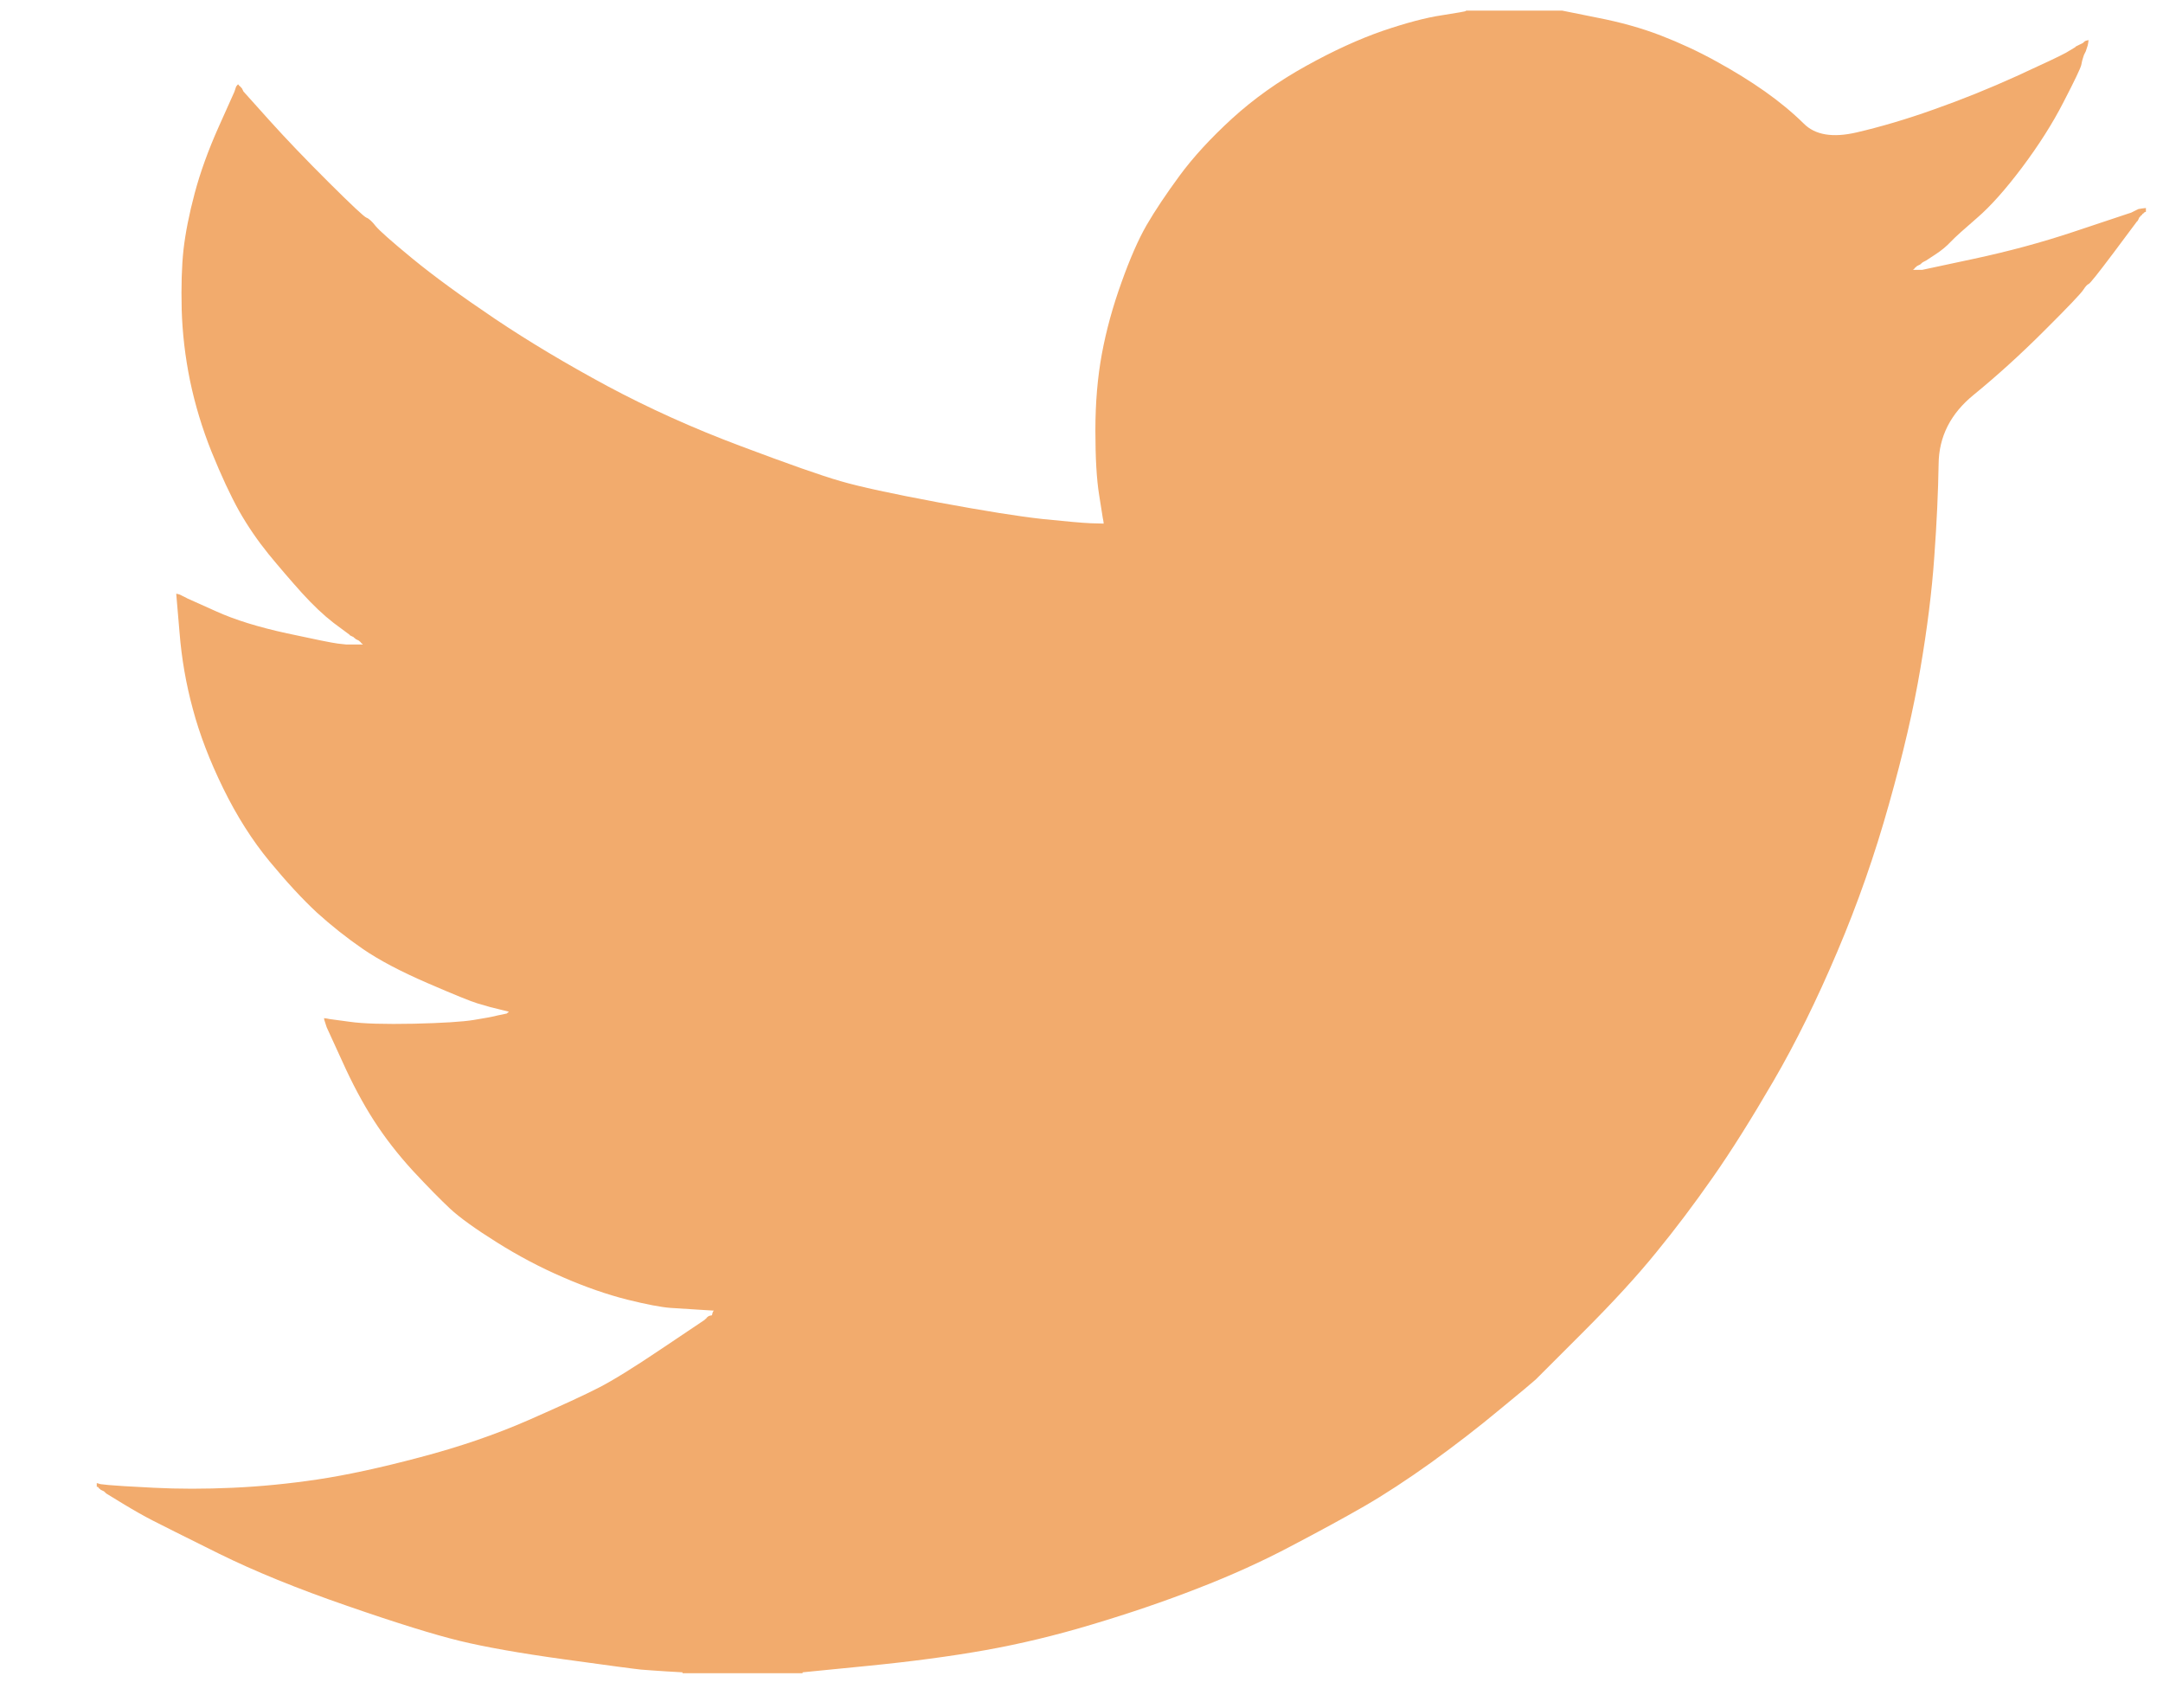
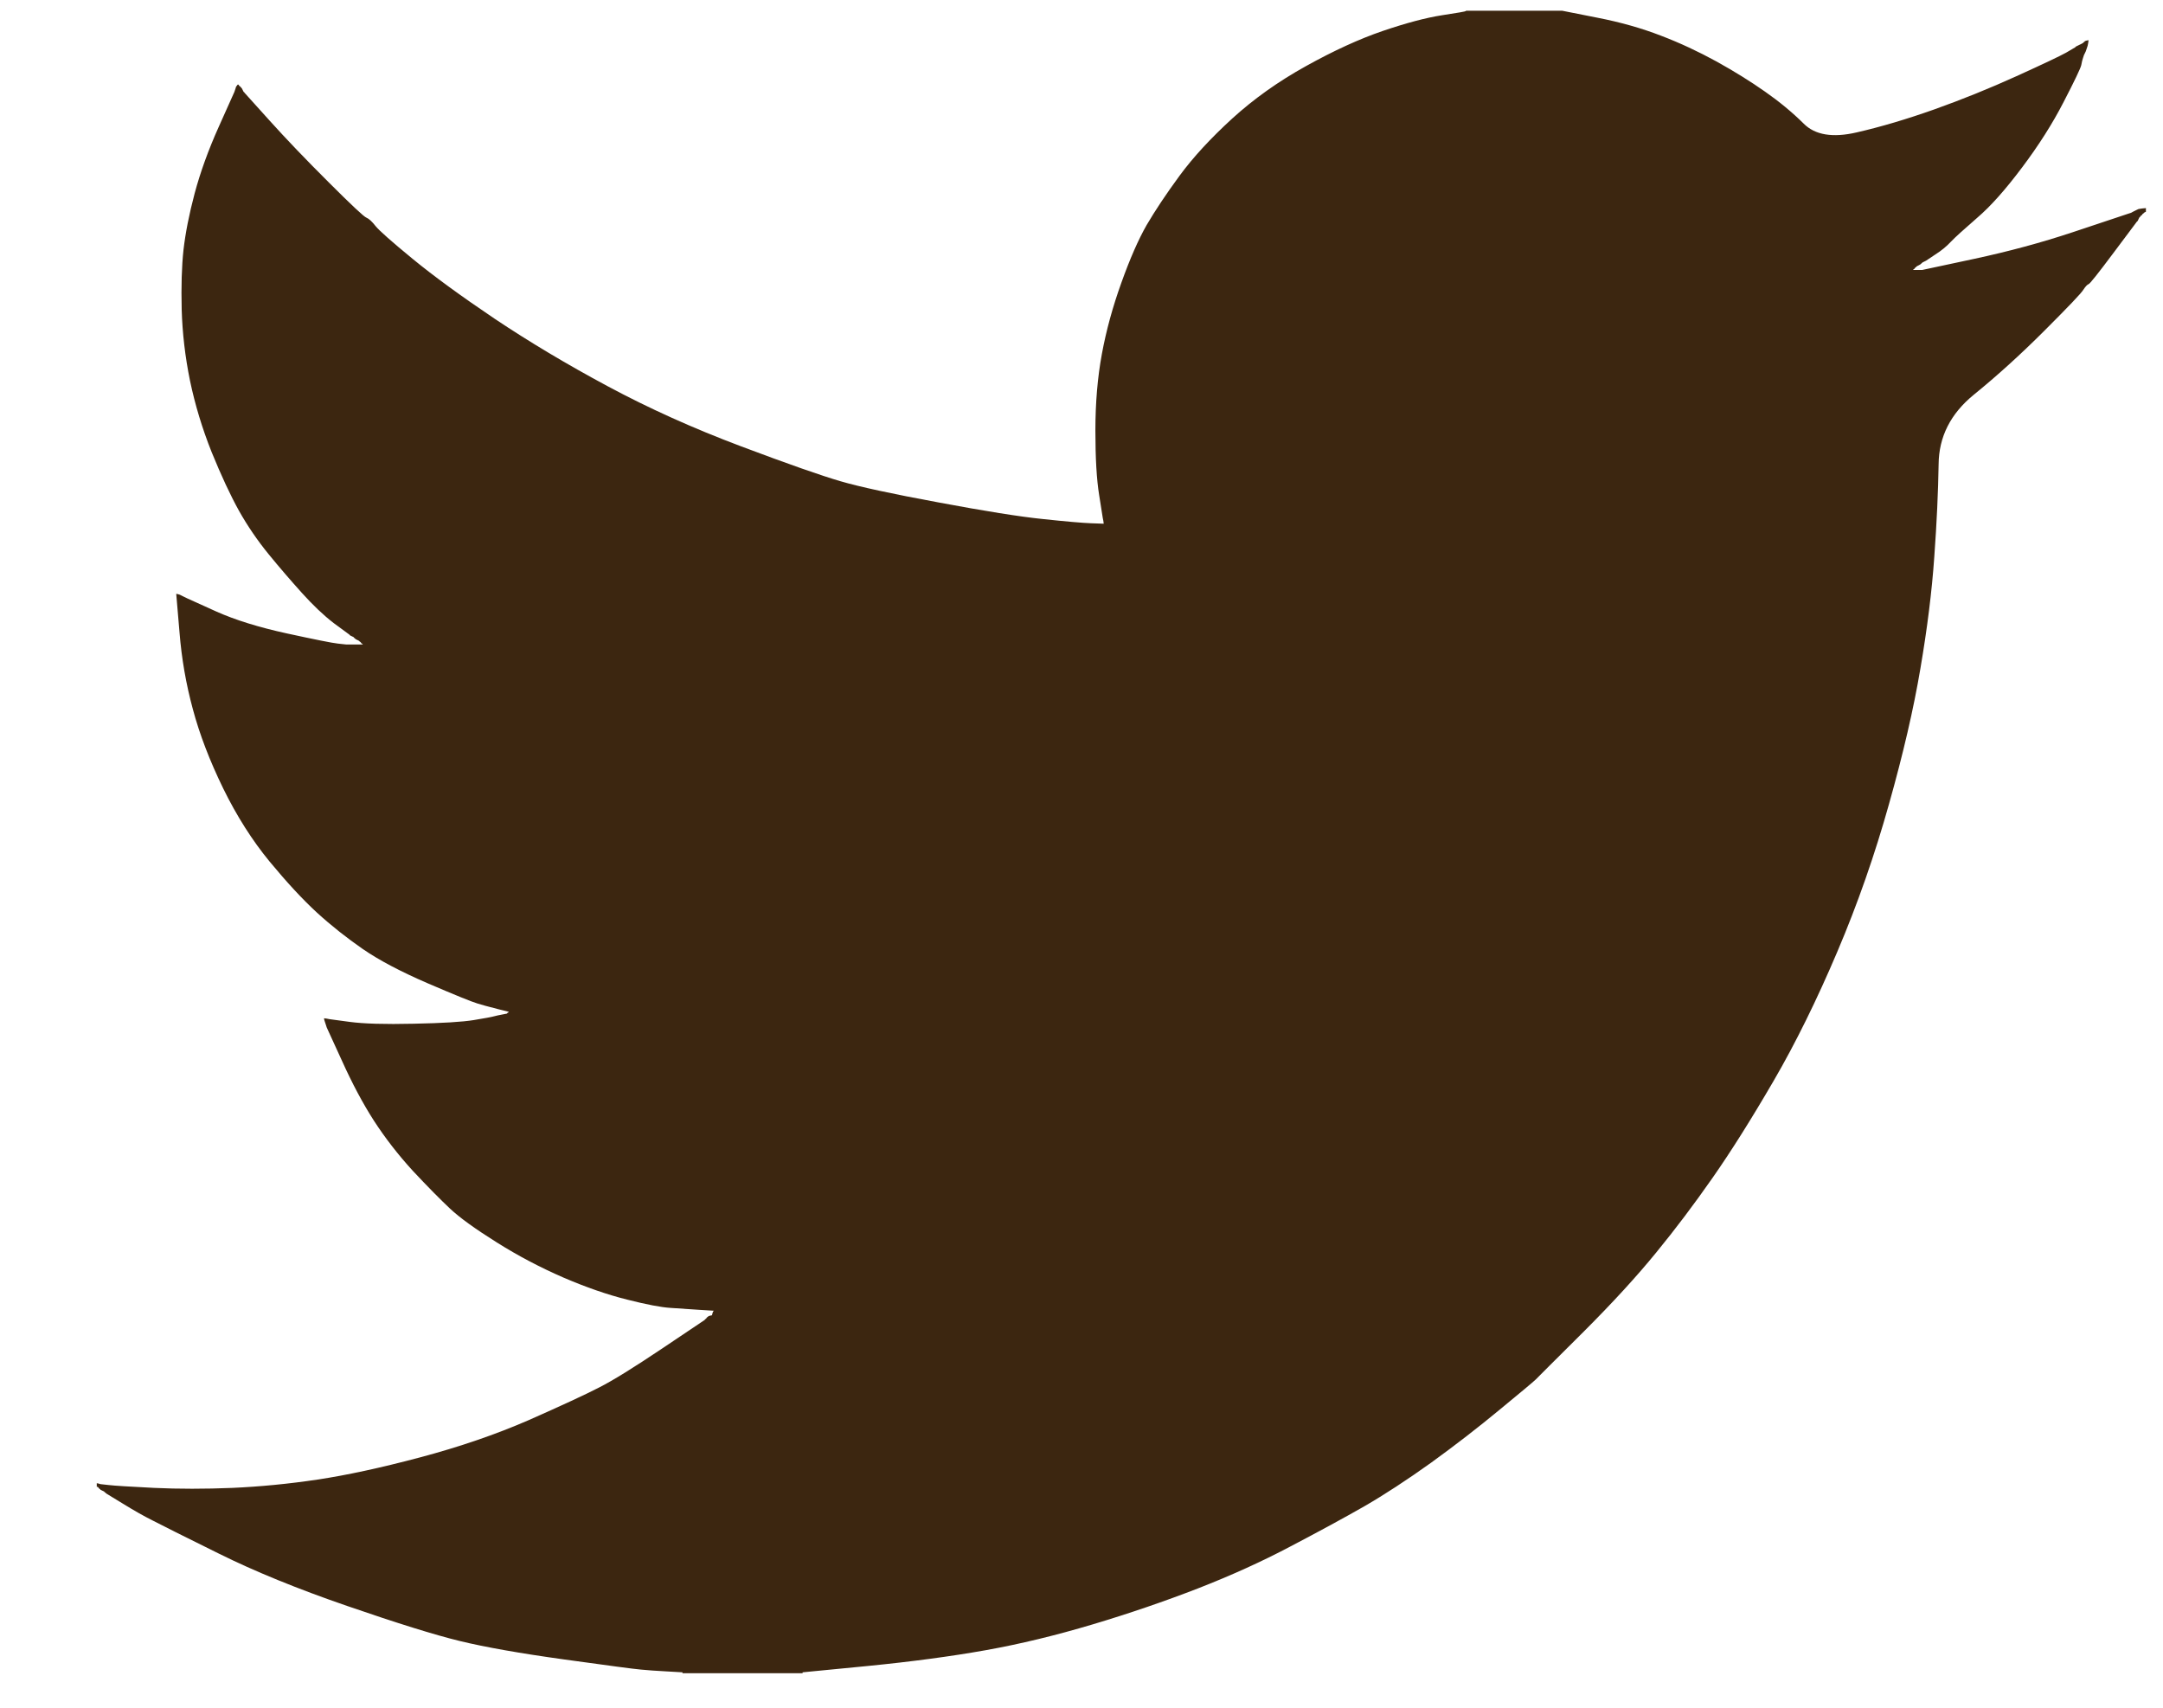
<svg xmlns="http://www.w3.org/2000/svg" width="19" height="15" viewBox="0 0 19 15" fill="none">
-   <path d="M12.877 0.096V0.093H13.721L14.029 0.155C14.235 0.195 14.421 0.247 14.589 0.312C14.757 0.377 14.919 0.452 15.076 0.539C15.233 0.625 15.375 0.713 15.503 0.803C15.629 0.892 15.743 0.986 15.844 1.085C15.943 1.186 16.099 1.212 16.309 1.163C16.52 1.114 16.748 1.047 16.991 0.96C17.235 0.874 17.475 0.777 17.713 0.669C17.951 0.56 18.096 0.492 18.148 0.463C18.199 0.432 18.226 0.416 18.23 0.414L18.233 0.409L18.249 0.401L18.265 0.393L18.282 0.385L18.298 0.377L18.301 0.372L18.306 0.369L18.311 0.365L18.314 0.361L18.33 0.356L18.346 0.352L18.343 0.377L18.338 0.401L18.33 0.425L18.322 0.45L18.314 0.466L18.306 0.482L18.298 0.506C18.292 0.523 18.287 0.544 18.282 0.571C18.276 0.598 18.225 0.706 18.127 0.895C18.03 1.085 17.908 1.276 17.762 1.471C17.616 1.665 17.485 1.812 17.369 1.912C17.253 2.012 17.175 2.082 17.137 2.122C17.099 2.163 17.053 2.201 16.999 2.236L16.918 2.289L16.902 2.297L16.886 2.306L16.882 2.31L16.878 2.314L16.873 2.317L16.869 2.322L16.853 2.33L16.837 2.338L16.834 2.343L16.829 2.346L16.824 2.349L16.821 2.354L16.817 2.359L16.813 2.362L16.808 2.366L16.805 2.37H16.886L17.34 2.273C17.643 2.208 17.933 2.13 18.209 2.038L18.647 1.892L18.695 1.876L18.72 1.868L18.736 1.86L18.752 1.852L18.768 1.844L18.785 1.836L18.817 1.831L18.85 1.827V1.86L18.841 1.863L18.833 1.868L18.83 1.873L18.825 1.876L18.82 1.879L18.817 1.884L18.814 1.889L18.809 1.892L18.804 1.896L18.801 1.9L18.798 1.905L18.793 1.908L18.785 1.925L18.777 1.941L18.772 1.944C18.77 1.947 18.701 2.039 18.566 2.22C18.43 2.401 18.357 2.493 18.346 2.495C18.336 2.498 18.32 2.515 18.301 2.544C18.283 2.574 18.168 2.695 17.957 2.905C17.746 3.116 17.539 3.303 17.337 3.468C17.134 3.633 17.031 3.836 17.029 4.077C17.025 4.317 17.013 4.588 16.991 4.891C16.97 5.193 16.929 5.52 16.869 5.871C16.81 6.223 16.718 6.62 16.593 7.063C16.469 7.506 16.318 7.938 16.139 8.359C15.96 8.781 15.774 9.159 15.579 9.494C15.384 9.829 15.206 10.113 15.043 10.345C14.881 10.577 14.716 10.796 14.548 11.001C14.381 11.207 14.169 11.438 13.912 11.695C13.655 11.951 13.514 12.092 13.49 12.117C13.465 12.14 13.359 12.229 13.172 12.382C12.986 12.537 12.786 12.691 12.572 12.846C12.358 12.999 12.162 13.127 11.984 13.23C11.805 13.333 11.59 13.45 11.338 13.582C11.087 13.715 10.815 13.838 10.523 13.951C10.231 14.065 9.923 14.17 9.598 14.267C9.273 14.365 8.96 14.44 8.657 14.494C8.354 14.548 8.01 14.594 7.626 14.632L7.05 14.689V14.697H5.995V14.689L5.857 14.681C5.765 14.675 5.689 14.67 5.63 14.665C5.57 14.659 5.346 14.629 4.956 14.575C4.566 14.521 4.261 14.467 4.039 14.413C3.817 14.359 3.487 14.257 3.049 14.105C2.611 13.954 2.236 13.801 1.924 13.647C1.614 13.493 1.419 13.396 1.34 13.355C1.262 13.315 1.174 13.265 1.077 13.206L0.931 13.117L0.928 13.112L0.923 13.108L0.918 13.105L0.915 13.1L0.898 13.092L0.882 13.084L0.879 13.079L0.874 13.076L0.869 13.073L0.866 13.068L0.863 13.063L0.858 13.06H0.85V13.027L0.866 13.031L0.882 13.036L0.955 13.044C1.004 13.049 1.136 13.057 1.353 13.068C1.569 13.079 1.799 13.079 2.043 13.068C2.286 13.057 2.535 13.033 2.789 12.995C3.043 12.957 3.344 12.892 3.69 12.8C4.036 12.709 4.354 12.6 4.644 12.473C4.933 12.346 5.139 12.251 5.261 12.188C5.382 12.126 5.567 12.012 5.816 11.844L6.19 11.593L6.193 11.588L6.198 11.585L6.203 11.582L6.206 11.577L6.209 11.572L6.214 11.569L6.219 11.566L6.222 11.561L6.238 11.556L6.254 11.553L6.258 11.536L6.263 11.52L6.267 11.517L6.271 11.512L6.141 11.504C6.054 11.498 5.97 11.493 5.889 11.488C5.808 11.482 5.681 11.458 5.508 11.415C5.335 11.371 5.148 11.307 4.948 11.22C4.748 11.134 4.553 11.031 4.364 10.912C4.174 10.793 4.037 10.694 3.953 10.616C3.87 10.538 3.761 10.428 3.628 10.285C3.496 10.141 3.382 9.994 3.284 9.842C3.187 9.691 3.094 9.517 3.005 9.319L2.87 9.024L2.862 9L2.854 8.975L2.849 8.959L2.846 8.943L2.87 8.946L2.895 8.951L3.073 8.975C3.192 8.992 3.379 8.997 3.633 8.992C3.887 8.986 4.063 8.975 4.161 8.959C4.258 8.943 4.318 8.932 4.339 8.927L4.372 8.919L4.412 8.911L4.453 8.902L4.456 8.898L4.461 8.894L4.466 8.891L4.469 8.886L4.437 8.878L4.404 8.87L4.372 8.862L4.339 8.854L4.307 8.846C4.285 8.84 4.247 8.829 4.193 8.813C4.139 8.797 3.993 8.738 3.755 8.635C3.517 8.532 3.328 8.432 3.187 8.335C3.046 8.238 2.911 8.131 2.784 8.016C2.658 7.899 2.519 7.749 2.367 7.565C2.216 7.382 2.08 7.168 1.961 6.925C1.842 6.682 1.753 6.45 1.694 6.228C1.634 6.008 1.595 5.783 1.577 5.555L1.548 5.215L1.564 5.218L1.58 5.223L1.596 5.231L1.612 5.239L1.629 5.247L1.645 5.256L1.897 5.369C2.064 5.445 2.273 5.509 2.521 5.563C2.77 5.617 2.919 5.647 2.968 5.653L3.041 5.661H3.187L3.184 5.656L3.179 5.653L3.174 5.649L3.171 5.645L3.167 5.64L3.163 5.636L3.158 5.633L3.154 5.628L3.138 5.62L3.122 5.612L3.119 5.607L3.114 5.604L3.109 5.601L3.106 5.596L3.089 5.588L3.073 5.58L3.07 5.575C3.067 5.573 3.02 5.538 2.93 5.471C2.842 5.403 2.749 5.315 2.651 5.207C2.554 5.099 2.456 4.985 2.359 4.867C2.262 4.747 2.175 4.62 2.099 4.486C2.024 4.351 1.944 4.179 1.859 3.97C1.776 3.763 1.713 3.554 1.669 3.343C1.626 3.132 1.602 2.924 1.596 2.719C1.591 2.514 1.596 2.338 1.612 2.192C1.629 2.046 1.661 1.881 1.71 1.698C1.759 1.514 1.829 1.32 1.921 1.114L2.059 0.806L2.067 0.782L2.075 0.758L2.08 0.754L2.083 0.75L2.086 0.745L2.091 0.741L2.096 0.745L2.099 0.75L2.103 0.754L2.107 0.758L2.112 0.761L2.116 0.766L2.119 0.771L2.124 0.774L2.132 0.79L2.14 0.806L2.145 0.81L2.148 0.814L2.367 1.058C2.513 1.22 2.686 1.401 2.887 1.601C3.087 1.8 3.198 1.904 3.219 1.912C3.241 1.92 3.268 1.945 3.3 1.986C3.333 2.026 3.441 2.122 3.625 2.273C3.809 2.424 4.05 2.6 4.347 2.8C4.645 3 4.975 3.197 5.337 3.392C5.7 3.586 6.089 3.762 6.506 3.918C6.923 4.075 7.215 4.178 7.383 4.226C7.55 4.275 7.837 4.337 8.243 4.413C8.649 4.488 8.954 4.537 9.16 4.559C9.365 4.58 9.506 4.593 9.582 4.596L9.695 4.599L9.692 4.575L9.687 4.55L9.655 4.348C9.633 4.213 9.622 4.024 9.622 3.781C9.622 3.537 9.641 3.313 9.679 3.108C9.717 2.903 9.774 2.695 9.85 2.484C9.925 2.273 9.999 2.104 10.072 1.977C10.146 1.85 10.242 1.706 10.361 1.544C10.48 1.382 10.634 1.214 10.823 1.041C11.013 0.868 11.229 0.714 11.473 0.579C11.716 0.444 11.941 0.342 12.146 0.271C12.352 0.201 12.525 0.155 12.666 0.134C12.806 0.112 12.877 0.1 12.877 0.096Z" fill="#F2AB6D" />
+   <path d="M12.877 0.097V0.094H13.721L14.029 0.155C14.235 0.195 14.421 0.248 14.589 0.313C14.757 0.377 14.919 0.453 15.076 0.539C15.233 0.626 15.375 0.714 15.503 0.804C15.629 0.892 15.743 0.986 15.844 1.086C15.943 1.186 16.099 1.212 16.309 1.163C16.52 1.115 16.748 1.047 16.991 0.961C17.235 0.874 17.475 0.777 17.713 0.669C17.951 0.561 18.096 0.492 18.148 0.463C18.199 0.433 18.226 0.417 18.23 0.415L18.233 0.41L18.249 0.402L18.265 0.394L18.282 0.386L18.298 0.377L18.301 0.373L18.306 0.369L18.311 0.366L18.314 0.361L18.33 0.356L18.346 0.353L18.343 0.377L18.338 0.402L18.33 0.426L18.322 0.45L18.314 0.467L18.306 0.483L18.298 0.507C18.292 0.523 18.287 0.545 18.282 0.572C18.276 0.599 18.225 0.707 18.127 0.896C18.03 1.085 17.908 1.277 17.762 1.471C17.616 1.666 17.485 1.813 17.369 1.912C17.253 2.013 17.175 2.083 17.137 2.123C17.099 2.164 17.053 2.202 16.999 2.236L16.918 2.29L16.902 2.298L16.886 2.306L16.882 2.311L16.878 2.314L16.873 2.318L16.869 2.322L16.853 2.331L16.837 2.339L16.834 2.343L16.829 2.347L16.824 2.35L16.821 2.355L16.817 2.36L16.813 2.363L16.808 2.366L16.805 2.371H16.886L17.34 2.274C17.643 2.209 17.933 2.131 18.209 2.039L18.647 1.893L18.695 1.877L18.72 1.869L18.736 1.86L18.752 1.852L18.768 1.844L18.785 1.836L18.817 1.831L18.85 1.828V1.86L18.841 1.864L18.833 1.869L18.83 1.873L18.825 1.877L18.82 1.88L18.817 1.885L18.814 1.89L18.809 1.893L18.804 1.896L18.801 1.901L18.798 1.906L18.793 1.909L18.785 1.925L18.777 1.942L18.772 1.945C18.77 1.948 18.701 2.04 18.566 2.22C18.43 2.402 18.357 2.494 18.346 2.496C18.336 2.499 18.32 2.515 18.301 2.544C18.283 2.575 18.168 2.695 17.957 2.906C17.746 3.117 17.539 3.304 17.337 3.468C17.134 3.634 17.031 3.837 17.029 4.078C17.025 4.318 17.013 4.589 16.991 4.891C16.97 5.194 16.929 5.521 16.869 5.872C16.81 6.223 16.718 6.62 16.593 7.063C16.469 7.506 16.318 7.939 16.139 8.36C15.96 8.781 15.774 9.16 15.579 9.495C15.384 9.83 15.206 10.113 15.043 10.346C14.881 10.578 14.716 10.797 14.548 11.002C14.381 11.207 14.169 11.439 13.912 11.696C13.655 11.952 13.514 12.092 13.49 12.117C13.465 12.141 13.359 12.229 13.172 12.383C12.986 12.537 12.786 12.692 12.572 12.847C12.358 13 12.162 13.128 11.984 13.231C11.805 13.333 11.59 13.45 11.338 13.582C11.087 13.715 10.815 13.838 10.523 13.952C10.231 14.065 9.923 14.171 9.598 14.268C9.273 14.365 8.96 14.441 8.657 14.495C8.354 14.549 8.01 14.595 7.626 14.633L7.05 14.689V14.697H5.995V14.689L5.857 14.681C5.765 14.676 5.689 14.671 5.63 14.665C5.57 14.66 5.346 14.63 4.956 14.576C4.566 14.522 4.261 14.468 4.039 14.414C3.817 14.36 3.487 14.257 3.049 14.106C2.611 13.955 2.236 13.802 1.924 13.647C1.614 13.494 1.419 13.396 1.34 13.355C1.262 13.316 1.174 13.266 1.077 13.206L0.931 13.117L0.928 13.112L0.923 13.109L0.918 13.106L0.915 13.101L0.898 13.093L0.882 13.085L0.879 13.08L0.874 13.077L0.869 13.073L0.866 13.069L0.863 13.064L0.858 13.06H0.85V13.028L0.866 13.031L0.882 13.036L0.955 13.044C1.004 13.05 1.136 13.058 1.353 13.069C1.569 13.079 1.799 13.079 2.043 13.069C2.286 13.058 2.535 13.034 2.789 12.996C3.043 12.958 3.344 12.893 3.69 12.801C4.036 12.709 4.354 12.6 4.644 12.474C4.933 12.346 5.139 12.251 5.261 12.188C5.382 12.127 5.567 12.012 5.816 11.845L6.19 11.594L6.193 11.589L6.198 11.585L6.203 11.582L6.206 11.577L6.209 11.572L6.214 11.569L6.219 11.566L6.222 11.561L6.238 11.556L6.254 11.553L6.258 11.537L6.263 11.521L6.267 11.517L6.271 11.513L6.141 11.505C6.054 11.499 5.97 11.494 5.889 11.488C5.808 11.483 5.681 11.459 5.508 11.415C5.335 11.372 5.148 11.307 4.948 11.221C4.748 11.134 4.553 11.032 4.364 10.913C4.174 10.794 4.037 10.695 3.953 10.616C3.87 10.538 3.761 10.428 3.628 10.286C3.496 10.142 3.382 9.994 3.284 9.843C3.187 9.692 3.094 9.517 3.005 9.32L2.87 9.025L2.862 9L2.854 8.976L2.849 8.96L2.846 8.944L2.87 8.947L2.895 8.952L3.073 8.976C3.192 8.992 3.379 8.998 3.633 8.992C3.887 8.987 4.063 8.976 4.161 8.96C4.258 8.944 4.318 8.933 4.339 8.927L4.372 8.919L4.412 8.911L4.453 8.903L4.456 8.898L4.461 8.895L4.466 8.892L4.469 8.887L4.437 8.879L4.404 8.871L4.372 8.863L4.339 8.854L4.307 8.846C4.285 8.841 4.247 8.83 4.193 8.814C4.139 8.798 3.993 8.738 3.755 8.636C3.517 8.533 3.328 8.433 3.187 8.336C3.046 8.238 2.911 8.132 2.784 8.016C2.658 7.9 2.519 7.75 2.367 7.566C2.216 7.382 2.08 7.169 1.961 6.926C1.842 6.682 1.753 6.45 1.694 6.229C1.634 6.008 1.595 5.783 1.577 5.556L1.548 5.216L1.564 5.219L1.58 5.224L1.596 5.232L1.612 5.24L1.629 5.248L1.645 5.256L1.897 5.37C2.064 5.445 2.273 5.51 2.521 5.564C2.77 5.618 2.919 5.648 2.968 5.653L3.041 5.661H3.187L3.184 5.656L3.179 5.653L3.174 5.65L3.171 5.645L3.167 5.64L3.163 5.637L3.158 5.634L3.154 5.629L3.138 5.621L3.122 5.613L3.119 5.608L3.114 5.605L3.109 5.601L3.106 5.596L3.089 5.588L3.073 5.58L3.07 5.575C3.067 5.573 3.02 5.539 2.93 5.472C2.842 5.404 2.749 5.316 2.651 5.207C2.554 5.099 2.456 4.986 2.359 4.867C2.262 4.748 2.175 4.621 2.099 4.486C2.024 4.351 1.944 4.179 1.859 3.971C1.776 3.763 1.713 3.554 1.669 3.344C1.626 3.133 1.602 2.925 1.596 2.72C1.591 2.514 1.596 2.339 1.612 2.193C1.629 2.047 1.661 1.882 1.71 1.698C1.759 1.515 1.829 1.32 1.921 1.115L2.059 0.807L2.067 0.783L2.075 0.758L2.08 0.755L2.083 0.75L2.086 0.745L2.091 0.742L2.096 0.745L2.099 0.75L2.103 0.755L2.107 0.758L2.112 0.762L2.116 0.766L2.119 0.771L2.124 0.775L2.132 0.791L2.14 0.807L2.145 0.81L2.148 0.815L2.367 1.058C2.513 1.22 2.686 1.401 2.887 1.601C3.087 1.801 3.198 1.905 3.219 1.912C3.241 1.921 3.268 1.946 3.3 1.987C3.333 2.027 3.441 2.123 3.625 2.274C3.809 2.425 4.05 2.601 4.347 2.801C4.645 3 4.975 3.198 5.337 3.392C5.7 3.587 6.089 3.762 6.506 3.919C6.923 4.076 7.215 4.178 7.383 4.227C7.55 4.276 7.837 4.338 8.243 4.413C8.649 4.489 8.954 4.538 9.16 4.559C9.365 4.581 9.506 4.593 9.582 4.596L9.695 4.6L9.692 4.575L9.687 4.551L9.655 4.348C9.633 4.213 9.622 4.024 9.622 3.781C9.622 3.538 9.641 3.314 9.679 3.109C9.717 2.903 9.774 2.695 9.85 2.484C9.925 2.274 9.999 2.105 10.072 1.977C10.146 1.851 10.242 1.706 10.361 1.544C10.48 1.382 10.634 1.215 10.823 1.042C11.013 0.869 11.229 0.715 11.473 0.58C11.716 0.445 11.941 0.342 12.146 0.272C12.352 0.202 12.525 0.156 12.666 0.134C12.806 0.113 12.877 0.1 12.877 0.097Z" fill="#3C2610" />
</svg>
